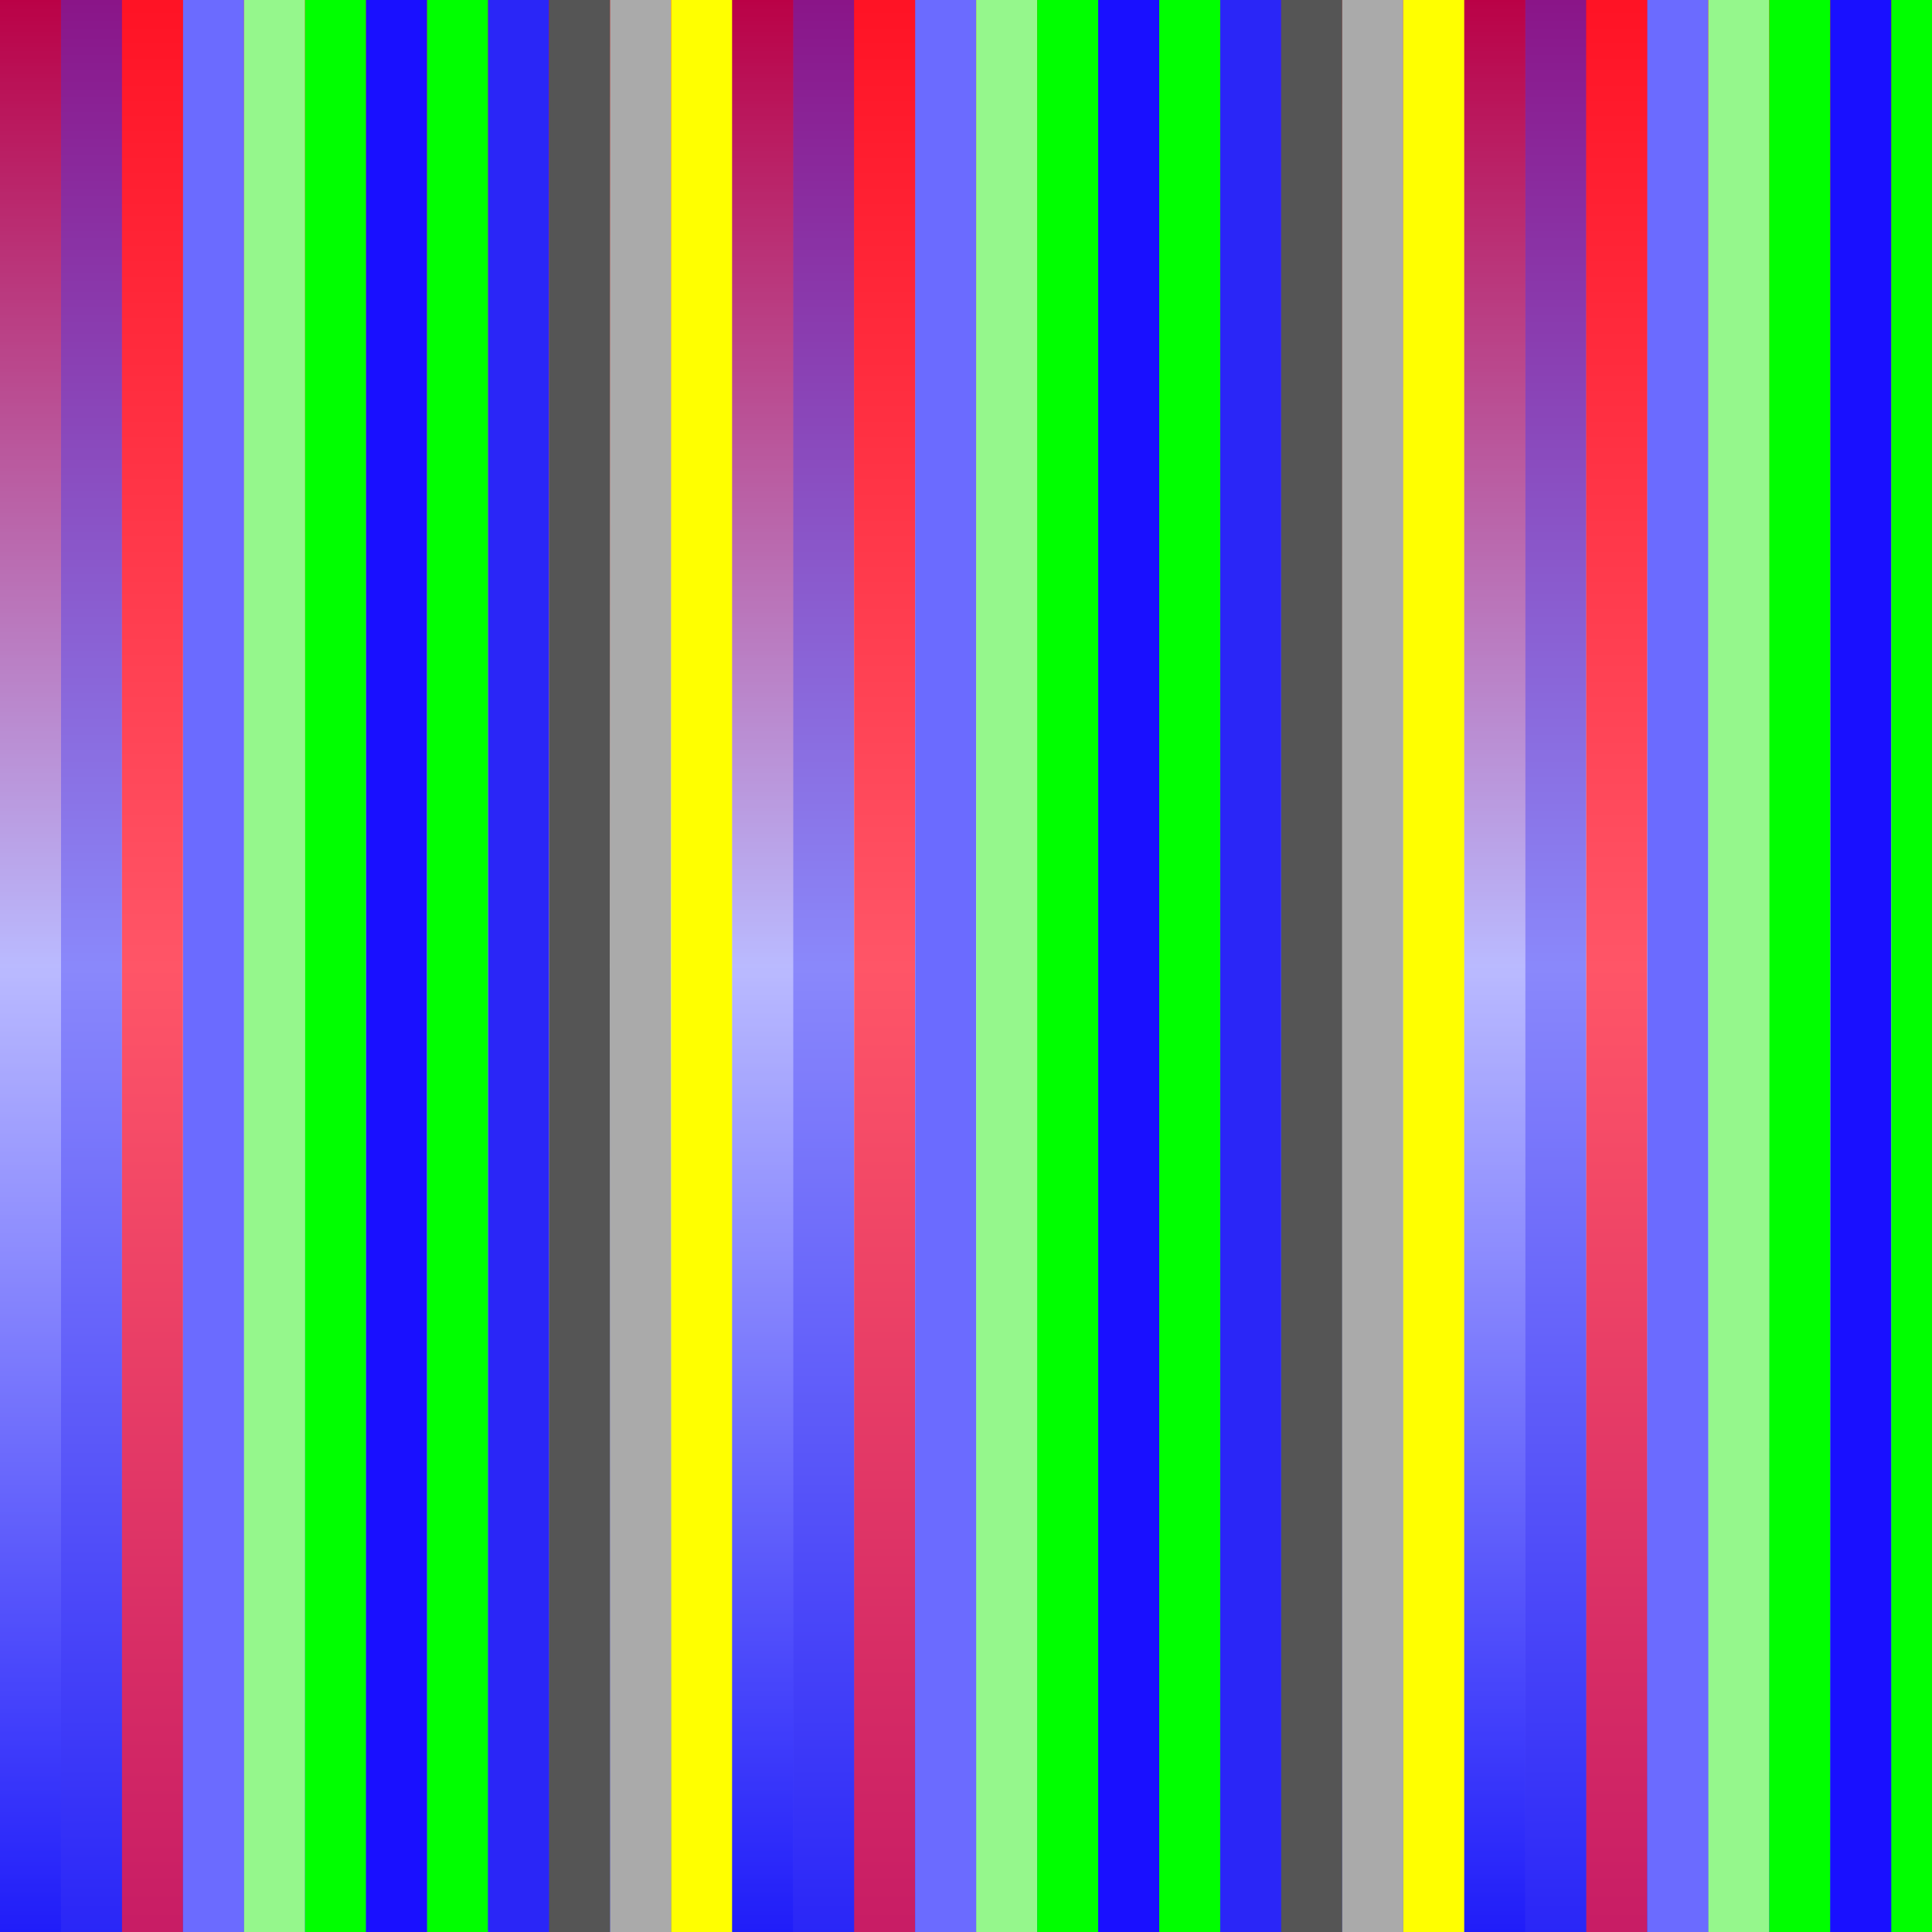
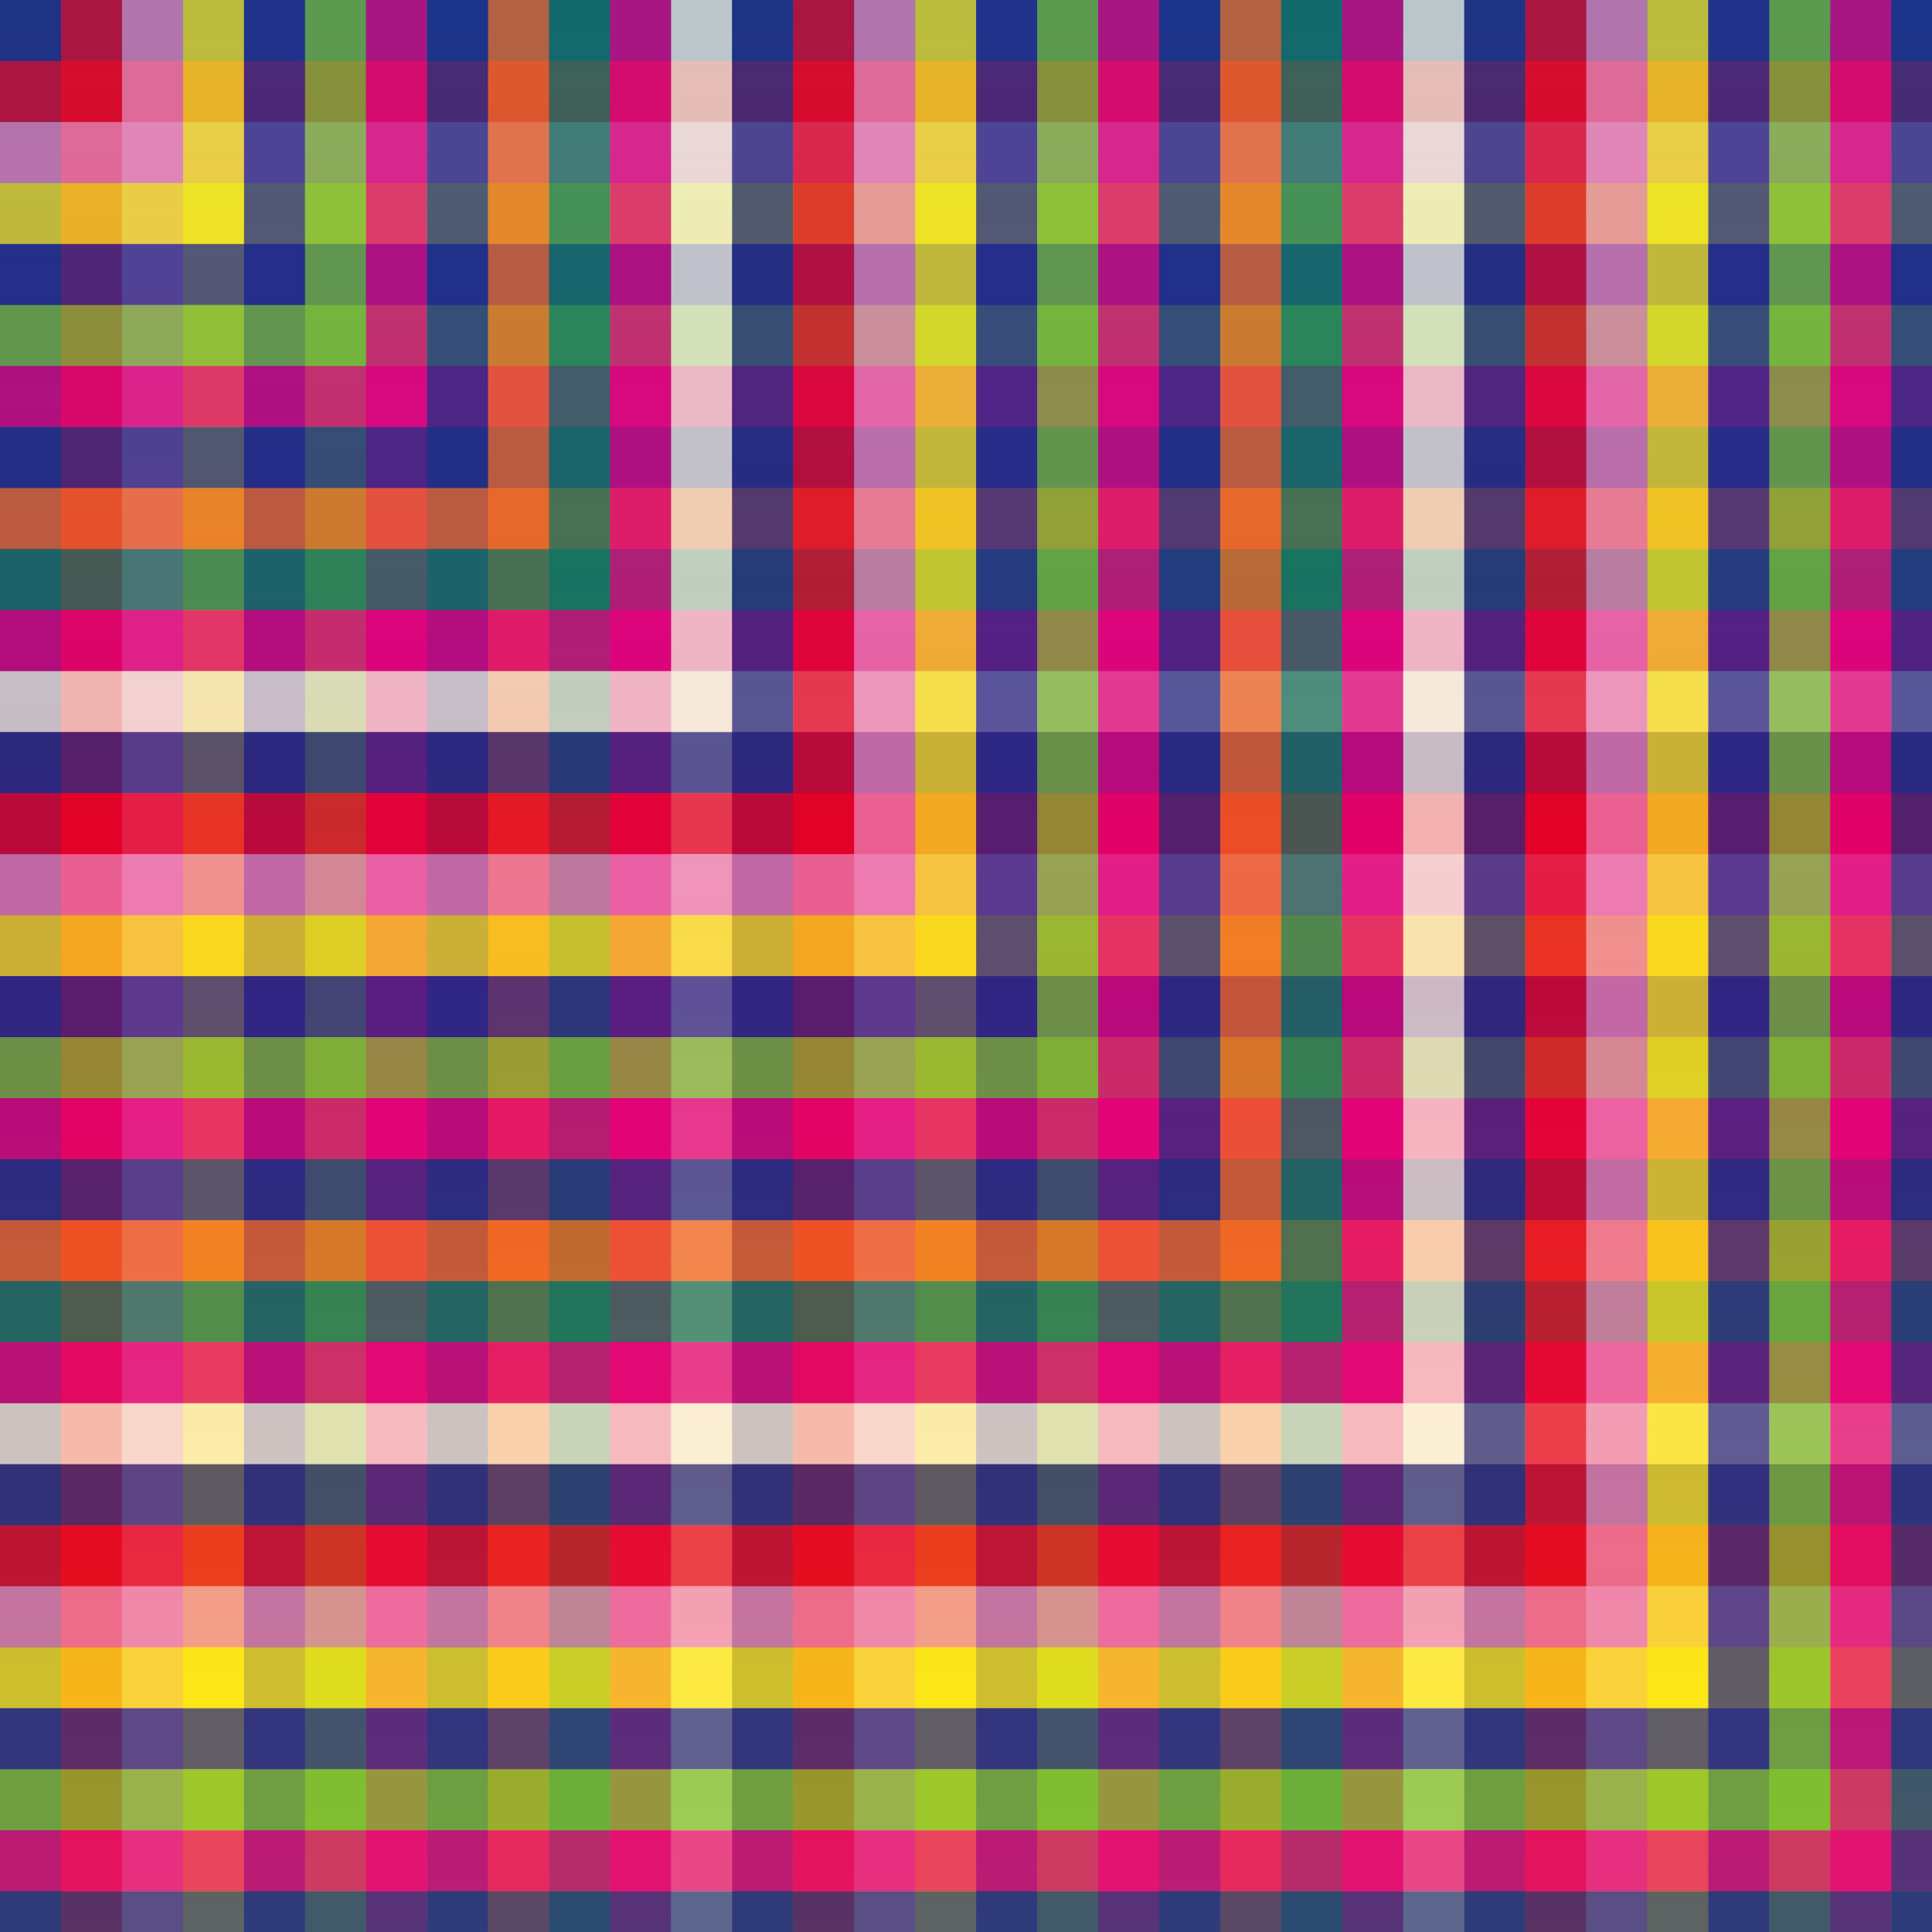
<svg xmlns="http://www.w3.org/2000/svg" width="950" height="950">
  <defs>
    <linearGradient id="grad1" x1="0%" y1="0%" x2="0%" y2="100%">
-       <stop offset="0%" style="stop-color:#FF0000;stop-opacity:1;" />
-       <stop offset="50%" style="stop-color:#FFFFFF;stop-opacity:1;" />
-       <stop offset="100%" style="stop-color:#2A26F7;stop-opacity:1;" />
+       <stop offset="0%" style="stop-color:#289BDA;stop-opacity:1;" />
+       <stop offset="50%" style="stop-color:#E50075;stop-opacity:1;" />
+       <stop offset="100%" style="stop-color:#FDEA16;stop-opacity:1;" />
    </linearGradient>
  </defs>
  <rect id="background" width="100%" height="100%" fill="url(#grad1)" />
  <g id="rotatelayer" transform="rotate(0, 475, 475)">
-     <path d="M 0 0 L 30 0 L 30 1900 L 0 1900 Z" style="fill:#0000FF; fill-opacity: 0.273;" />
-     <path d="M 30 0 L 60 0 L 60 1900 L 30 1900 Z" style="fill:#2A26F7; fill-opacity: 0.545;" />
-     <path d="M 60 0 L 90 0 L 90 1900 L 60 1900 Z" style="fill:#FF1931; fill-opacity: 0.736;" />
-     <path d="M 90 0 L 120 0 L 120 1900 L 90 1900 Z" style="fill:#6B6BFF; fill-opacity: 1;" />
-     <path d="M 120 0 L 150 0 L 150 1900 L 120 1900 Z" style="fill:#95F78C; fill-opacity: 1;" />
-     <path d="M 150 0 L 180 0 L 180 1900 L 150 1900 Z" style="fill:#00FF00; fill-opacity: 1;" />
-     <path d="M 180 0 L 210 0 L 210 1900 L 180 1900 Z" style="fill:#1910FF; fill-opacity: 1;" />
-     <path d="M 210 0 L 240 0 L 240 1900 L 210 1900 Z" style="fill:#00FF00; fill-opacity: 1;" />
-     <path d="M 240 0 L 270 0 L 270 1900 L 240 1900 Z" style="fill:#2A26F7; fill-opacity: 1;" />
-     <path d="M 270 0 L 300 0 L 300 1900 L 270 1900 Z" style="fill:#555555; fill-opacity: 1;" />
-     <path d="M 300 0 L 330 0 L 330 1900 L 300 1900 Z" style="fill:#AAAAAA; fill-opacity: 1;" />
-     <path d="M 330 0 L 360 0 L 360 1900 L 330 1900 Z" style="fill:#FFFF00; fill-opacity: 1;" />
-     <path d="M 360 0 L 390 0 L 390 1900 L 360 1900 Z" style="fill:#0000FF; fill-opacity: 0.273;" />
-     <path d="M 390 0 L 420 0 L 420 1900 L 390 1900 Z" style="fill:#2A26F7; fill-opacity: 0.545;" />
-     <path d="M 420 0 L 450 0 L 450 1900 L 420 1900 Z" style="fill:#FF1931; fill-opacity: 0.736;" />
-     <path d="M 450 0 L 480 0 L 480 1900 L 450 1900 Z" style="fill:#6B6BFF; fill-opacity: 1;" />
-     <path d="M 480 0 L 510 0 L 510 1900 L 480 1900 Z" style="fill:#95F78C; fill-opacity: 1;" />
-     <path d="M 510 0 L 540 0 L 540 1900 L 510 1900 Z" style="fill:#00FF00; fill-opacity: 1;" />
-     <path d="M 540 0 L 570 0 L 570 1900 L 540 1900 Z" style="fill:#1910FF; fill-opacity: 1;" />
-     <path d="M 570 0 L 600 0 L 600 1900 L 570 1900 Z" style="fill:#00FF00; fill-opacity: 1;" />
-     <path d="M 600 0 L 630 0 L 630 1900 L 600 1900 Z" style="fill:#2A26F7; fill-opacity: 1;" />
-     <path d="M 630 0 L 660 0 L 660 1900 L 630 1900 Z" style="fill:#555555; fill-opacity: 1;" />
-     <path d="M 660 0 L 690 0 L 690 1900 L 660 1900 Z" style="fill:#AAAAAA; fill-opacity: 1;" />
-     <path d="M 690 0 L 720 0 L 720 1900 L 690 1900 Z" style="fill:#FFFF00; fill-opacity: 1;" />
-     <path d="M 720 0 L 750 0 L 750 1900 L 720 1900 Z" style="fill:#0000FF; fill-opacity: 0.273;" />
-     <path d="M 750 0 L 780 0 L 780 1900 L 750 1900 Z" style="fill:#2A26F7; fill-opacity: 0.545;" />
-     <path d="M 780 0 L 810 0 L 810 1900 L 780 1900 Z" style="fill:#FF1931; fill-opacity: 0.736;" />
-     <path d="M 810 0 L 840 0 L 840 1900 L 810 1900 Z" style="fill:#6B6BFF; fill-opacity: 1;" />
-     <path d="M 840 0 L 870 0 L 870 1900 L 840 1900 Z" style="fill:#95F78C; fill-opacity: 1;" />
-     <path d="M 870 0 L 900 0 L 900 1900 L 870 1900 Z" style="fill:#00FF00; fill-opacity: 1;" />
-     <path d="M 900 0 L 930 0 L 930 1900 L 900 1900 Z" style="fill:#1910FF; fill-opacity: 1;" />
-     <path d="M 930 0 L 960 0 L 960 1900 L 930 1900 Z" style="fill:#00FF00; fill-opacity: 1;" />
-     <path d="M 960 0 L 990 0 L 990 1900 L 960 1900 Z" style="fill:#2A26F7; fill-opacity: 1;" />
-     <path d="M 990 0 L 1020 0 L 1020 1900 L 990 1900 Z" style="fill:#555555; fill-opacity: 1;" />
-     <path d="M 1020 0 L 1050 0 L 1050 1900 L 1020 1900 Z" style="fill:#AAAAAA; fill-opacity: 1;" />
-     <path d="M 1050 0 L 1080 0 L 1080 1900 L 1050 1900 Z" style="fill:#FFFF00; fill-opacity: 1;" />
-     <path d="M 1080 0 L 1110 0 L 1110 1900 L 1080 1900 Z" style="fill:#0000FF; fill-opacity: 0.273;" />
-     <path d="M 1110 0 L 1140 0 L 1140 1900 L 1110 1900 Z" style="fill:#2A26F7; fill-opacity: 0.545;" />
-     <path d="M 1140 0 L 1170 0 L 1170 1900 L 1140 1900 Z" style="fill:#FF1931; fill-opacity: 0.736;" />
-     <path d="M 1170 0 L 1200 0 L 1200 1900 L 1170 1900 Z" style="fill:#6B6BFF; fill-opacity: 1;" />
-     <path d="M 1200 0 L 1230 0 L 1230 1900 L 1200 1900 Z" style="fill:#95F78C; fill-opacity: 1;" />
-     <path d="M 1230 0 L 1260 0 L 1260 1900 L 1230 1900 Z" style="fill:#00FF00; fill-opacity: 1;" />
-     <path d="M 1260 0 L 1290 0 L 1290 1900 L 1260 1900 Z" style="fill:#1910FF; fill-opacity: 1;" />
-     <path d="M 1290 0 L 1320 0 L 1320 1900 L 1290 1900 Z" style="fill:#00FF00; fill-opacity: 1;" />
-     <path d="M 1320 0 L 1350 0 L 1350 1900 L 1320 1900 Z" style="fill:#2A26F7; fill-opacity: 1;" />
-     <path d="M 1350 0 L 1380 0 L 1380 1900 L 1350 1900 Z" style="fill:#555555; fill-opacity: 1;" />
-     <path d="M 1380 0 L 1410 0 L 1410 1900 L 1380 1900 Z" style="fill:#AAAAAA; fill-opacity: 1;" />
-     <path d="M 1410 0 L 1440 0 L 1440 1900 L 1410 1900 Z" style="fill:#FFFF00; fill-opacity: 1;" />
-     <path d="M 1440 0 L 1470 0 L 1470 1900 L 1440 1900 Z" style="fill:#0000FF; fill-opacity: 0.273;" />
-     <path d="M 1470 0 L 1500 0 L 1500 1900 L 1470 1900 Z" style="fill:#2A26F7; fill-opacity: 0.545;" />
+     <path d="M 0 0 L 30 0 L 30 1900 L 0 1900 Z" style="fill:#1F2A7C; fill-opacity: 0.7;" />
+     <path d="M 0 0 L 0 30 L 1900 30 L 1900 0 Z" style="fill:#1F2A7C; fill-opacity: 0.7;" />
+     <path d="M 30 0 L 60 0 L 60 1900 L 30 1900 Z" style="fill:#E5001F; fill-opacity: 0.7;" />
+     <path d="M 0 30 L 0 60 L 1900 60 L 1900 30 Z" style="fill:#E5001F; fill-opacity: 0.7;" />
+     <path d="M 60 0 L 90 0 L 90 1900 L 60 1900 Z" style="fill:#F086B6; fill-opacity: 0.7;" />
+     <path d="M 0 60 L 0 90 L 1900 90 L 1900 60 Z" style="fill:#F086B6; fill-opacity: 0.7;" />
+     <path d="M 90 0 L 120 0 L 120 1900 L 90 1900 Z" style="fill:#FCED18; fill-opacity: 0.7;" />
+     <path d="M 0 90 L 0 120 L 1900 120 L 1900 90 Z" style="fill:#FCED18; fill-opacity: 0.7;" />
+     <path d="M 120 0 L 150 0 L 150 1900 L 120 1900 Z" style="fill:#202986; fill-opacity: 0.7;" />
+     <path d="M 0 120 L 0 150 L 1900 150 L 1900 120 Z" style="fill:#202986; fill-opacity: 0.7;" />
+     <path d="M 150 0 L 180 0 L 180 1900 L 150 1900 Z" style="fill:#75BC32; fill-opacity: 0.7;" />
+     <path d="M 0 150 L 0 180 L 1900 180 L 1900 150 Z" style="fill:#75BC32; fill-opacity: 0.7;" />
+     <path d="M 180 0 L 210 0 L 210 1900 L 180 1900 Z" style="fill:#E1007A; fill-opacity: 0.7;" />
+     <path d="M 0 180 L 0 210 L 1900 210 L 1900 180 Z" style="fill:#E1007A; fill-opacity: 0.7;" />
+     <path d="M 210 0 L 240 0 L 240 1900 L 210 1900 Z" style="fill:#1B2B83; fill-opacity: 0.7;" />
+     <path d="M 0 210 L 0 240 L 1900 240 L 1900 210 Z" style="fill:#1B2B83; fill-opacity: 0.7;" />
+     <path d="M 240 0 L 270 0 L 270 1900 L 240 1900 Z" style="fill:#F06B20; fill-opacity: 0.7;" />
+     <path d="M 0 240 L 0 270 L 1900 270 L 1900 240 Z" style="fill:#F06B20; fill-opacity: 0.7;" />
+     <path d="M 270 0 L 300 0 L 300 1900 L 270 1900 Z" style="fill:#0D785C; fill-opacity: 0.7;" />
+     <path d="M 0 270 L 0 300 L 1900 300 L 1900 270 Z" style="fill:#0D785C; fill-opacity: 0.7;" />
+     <path d="M 300 0 L 330 0 L 330 1900 L 300 1900 Z" style="fill:#E1007A; fill-opacity: 0.7;" />
+     <path d="M 0 300 L 0 330 L 1900 330 L 1900 300 Z" style="fill:#E1007A; fill-opacity: 0.7;" />
+     <path d="M 330 0 L 360 0 L 360 1900 L 330 1900 Z" style="fill:#FDFBE2; fill-opacity: 0.7;" />
+     <path d="M 0 330 L 0 360 L 1900 360 L 1900 330 Z" style="fill:#FDFBE2; fill-opacity: 0.7;" />
+     <path d="M 360 0 L 390 0 L 390 1900 L 360 1900 Z" style="fill:#1F2A7C; fill-opacity: 0.7;" />
+     <path d="M 0 360 L 0 390 L 1900 390 L 1900 360 Z" style="fill:#1F2A7C; fill-opacity: 0.7;" />
+     <path d="M 390 0 L 420 0 L 420 1900 L 390 1900 Z" style="fill:#E5001F; fill-opacity: 0.7;" />
+     <path d="M 0 390 L 0 420 L 1900 420 L 1900 390 Z" style="fill:#E5001F; fill-opacity: 0.7;" />
+     <path d="M 420 0 L 450 0 L 450 1900 L 420 1900 Z" style="fill:#F086B6; fill-opacity: 0.7;" />
+     <path d="M 0 420 L 0 450 L 1900 450 L 1900 420 Z" style="fill:#F086B6; fill-opacity: 0.7;" />
+     <path d="M 450 0 L 480 0 L 480 1900 L 450 1900 Z" style="fill:#FCED18; fill-opacity: 0.7;" />
+     <path d="M 0 450 L 0 480 L 1900 480 L 1900 450 Z" style="fill:#FCED18; fill-opacity: 0.7;" />
+     <path d="M 480 0 L 510 0 L 510 1900 L 480 1900 Z" style="fill:#202986; fill-opacity: 0.7;" />
+     <path d="M 0 480 L 0 510 L 1900 510 L 1900 480 Z" style="fill:#202986; fill-opacity: 0.7;" />
+     <path d="M 510 0 L 540 0 L 540 1900 L 510 1900 Z" style="fill:#75BC32; fill-opacity: 0.7;" />
+     <path d="M 0 510 L 0 540 L 1900 540 L 1900 510 Z" style="fill:#75BC32; fill-opacity: 0.7;" />
+     <path d="M 540 0 L 570 0 L 570 1900 L 540 1900 Z" style="fill:#E1007A; fill-opacity: 0.7;" />
+     <path d="M 0 540 L 0 570 L 1900 570 L 1900 540 Z" style="fill:#E1007A; fill-opacity: 0.7;" />
+     <path d="M 570 0 L 600 0 L 600 1900 L 570 1900 Z" style="fill:#1B2B83; fill-opacity: 0.7;" />
+     <path d="M 0 570 L 0 600 L 1900 600 L 1900 570 Z" style="fill:#1B2B83; fill-opacity: 0.7;" />
+     <path d="M 600 0 L 630 0 L 630 1900 L 600 1900 Z" style="fill:#F06B20; fill-opacity: 0.7;" />
+     <path d="M 0 600 L 0 630 L 1900 630 L 1900 600 Z" style="fill:#F06B20; fill-opacity: 0.7;" />
+     <path d="M 630 0 L 660 0 L 660 1900 L 630 1900 Z" style="fill:#0D785C; fill-opacity: 0.7;" />
+     <path d="M 0 630 L 0 660 L 1900 660 L 1900 630 Z" style="fill:#0D785C; fill-opacity: 0.7;" />
+     <path d="M 660 0 L 690 0 L 690 1900 L 660 1900 Z" style="fill:#E1007A; fill-opacity: 0.7;" />
+     <path d="M 0 660 L 0 690 L 1900 690 L 1900 660 Z" style="fill:#E1007A; fill-opacity: 0.7;" />
+     <path d="M 690 0 L 720 0 L 720 1900 L 690 1900 Z" style="fill:#FDFBE2; fill-opacity: 0.7;" />
+     <path d="M 0 690 L 0 720 L 1900 720 L 1900 690 Z" style="fill:#FDFBE2; fill-opacity: 0.7;" />
+     <path d="M 720 0 L 750 0 L 750 1900 L 720 1900 Z" style="fill:#1F2A7C; fill-opacity: 0.7;" />
+     <path d="M 0 720 L 0 750 L 1900 750 L 1900 720 Z" style="fill:#1F2A7C; fill-opacity: 0.7;" />
+     <path d="M 750 0 L 780 0 L 780 1900 L 750 1900 Z" style="fill:#E5001F; fill-opacity: 0.7;" />
+     <path d="M 0 750 L 0 780 L 1900 780 L 1900 750 Z" style="fill:#E5001F; fill-opacity: 0.7;" />
+     <path d="M 780 0 L 810 0 L 810 1900 L 780 1900 Z" style="fill:#F086B6; fill-opacity: 0.7;" />
+     <path d="M 0 780 L 0 810 L 1900 810 L 1900 780 Z" style="fill:#F086B6; fill-opacity: 0.7;" />
+     <path d="M 810 0 L 840 0 L 840 1900 L 810 1900 Z" style="fill:#FCED18; fill-opacity: 0.7;" />
+     <path d="M 0 810 L 0 840 L 1900 840 L 1900 810 Z" style="fill:#FCED18; fill-opacity: 0.7;" />
+     <path d="M 840 0 L 870 0 L 870 1900 L 840 1900 Z" style="fill:#202986; fill-opacity: 0.7;" />
+     <path d="M 0 840 L 0 870 L 1900 870 L 1900 840 Z" style="fill:#202986; fill-opacity: 0.7;" />
+     <path d="M 870 0 L 900 0 L 900 1900 L 870 1900 Z" style="fill:#75BC32; fill-opacity: 0.7;" />
+     <path d="M 0 870 L 0 900 L 1900 900 L 1900 870 Z" style="fill:#75BC32; fill-opacity: 0.7;" />
+     <path d="M 900 0 L 930 0 L 930 1900 L 900 1900 Z" style="fill:#E1007A; fill-opacity: 0.7;" />
+     <path d="M 0 900 L 0 930 L 1900 930 L 1900 900 Z" style="fill:#E1007A; fill-opacity: 0.7;" />
+     <path d="M 930 0 L 960 0 L 960 1900 L 930 1900 Z" style="fill:#1B2B83; fill-opacity: 0.7;" />
+     <path d="M 0 930 L 0 960 L 1900 960 L 1900 930 Z" style="fill:#1B2B83; fill-opacity: 0.7;" />
+     <path d="M 960 0 L 990 0 L 990 1900 L 960 1900 Z" style="fill:#F06B20; fill-opacity: 0.7;" />
+     <path d="M 0 960 L 0 990 L 1900 990 L 1900 960 Z" style="fill:#F06B20; fill-opacity: 0.7;" />
+     <path d="M 990 0 L 1020 0 L 1020 1900 L 990 1900 Z" style="fill:#0D785C; fill-opacity: 0.7;" />
+     <path d="M 0 990 L 0 1020 L 1900 1020 L 1900 990 Z" style="fill:#0D785C; fill-opacity: 0.7;" />
+     <path d="M 1020 0 L 1050 0 L 1050 1900 L 1020 1900 Z" style="fill:#E1007A; fill-opacity: 0.7;" />
+     <path d="M 0 1020 L 0 1050 L 1900 1050 L 1900 1020 Z" style="fill:#E1007A; fill-opacity: 0.7;" />
+     <path d="M 1050 0 L 1080 0 L 1080 1900 L 1050 1900 Z" style="fill:#FDFBE2; fill-opacity: 0.7;" />
+     <path d="M 0 1050 L 0 1080 L 1900 1080 L 1900 1050 Z" style="fill:#FDFBE2; fill-opacity: 0.7;" />
+     <path d="M 1080 0 L 1110 0 L 1110 1900 L 1080 1900 Z" style="fill:#1F2A7C; fill-opacity: 0.7;" />
+     <path d="M 0 1080 L 0 1110 L 1900 1110 L 1900 1080 Z" style="fill:#1F2A7C; fill-opacity: 0.7;" />
+     <path d="M 1110 0 L 1140 0 L 1140 1900 L 1110 1900 Z" style="fill:#E5001F; fill-opacity: 0.7;" />
+     <path d="M 0 1110 L 0 1140 L 1900 1140 L 1900 1110 Z" style="fill:#E5001F; fill-opacity: 0.7;" />
+     <path d="M 1140 0 L 1170 0 L 1170 1900 L 1140 1900 Z" style="fill:#F086B6; fill-opacity: 0.7;" />
+     <path d="M 0 1140 L 0 1170 L 1900 1170 L 1900 1140 Z" style="fill:#F086B6; fill-opacity: 0.7;" />
+     <path d="M 1170 0 L 1200 0 L 1200 1900 L 1170 1900 Z" style="fill:#FCED18; fill-opacity: 0.7;" />
+     <path d="M 0 1170 L 0 1200 L 1900 1200 L 1900 1170 Z" style="fill:#FCED18; fill-opacity: 0.7;" />
+     <path d="M 1200 0 L 1230 0 L 1230 1900 L 1200 1900 Z" style="fill:#202986; fill-opacity: 0.7;" />
+     <path d="M 0 1200 L 0 1230 L 1900 1230 L 1900 1200 Z" style="fill:#202986; fill-opacity: 0.7;" />
+     <path d="M 1230 0 L 1260 0 L 1260 1900 L 1230 1900 Z" style="fill:#75BC32; fill-opacity: 0.7;" />
+     <path d="M 0 1230 L 0 1260 L 1900 1260 L 1900 1230 Z" style="fill:#75BC32; fill-opacity: 0.7;" />
+     <path d="M 1260 0 L 1290 0 L 1290 1900 L 1260 1900 Z" style="fill:#E1007A; fill-opacity: 0.7;" />
+     <path d="M 0 1260 L 0 1290 L 1900 1290 L 1900 1260 Z" style="fill:#E1007A; fill-opacity: 0.7;" />
+     <path d="M 1290 0 L 1320 0 L 1320 1900 L 1290 1900 Z" style="fill:#1B2B83; fill-opacity: 0.7;" />
+     <path d="M 0 1290 L 0 1320 L 1900 1320 L 1900 1290 Z" style="fill:#1B2B83; fill-opacity: 0.7;" />
+     <path d="M 1320 0 L 1350 0 L 1350 1900 L 1320 1900 Z" style="fill:#F06B20; fill-opacity: 0.7;" />
+     <path d="M 0 1320 L 0 1350 L 1900 1350 L 1900 1320 Z" style="fill:#F06B20; fill-opacity: 0.7;" />
+     <path d="M 1350 0 L 1380 0 L 1380 1900 L 1350 1900 Z" style="fill:#0D785C; fill-opacity: 0.7;" />
+     <path d="M 0 1350 L 0 1380 L 1900 1380 L 1900 1350 Z" style="fill:#0D785C; fill-opacity: 0.7;" />
+     <path d="M 1380 0 L 1410 0 L 1410 1900 L 1380 1900 Z" style="fill:#E1007A; fill-opacity: 0.7;" />
+     <path d="M 0 1380 L 0 1410 L 1900 1410 L 1900 1380 Z" style="fill:#E1007A; fill-opacity: 0.7;" />
+     <path d="M 1410 0 L 1440 0 L 1440 1900 L 1410 1900 Z" style="fill:#FDFBE2; fill-opacity: 0.7;" />
+     <path d="M 0 1410 L 0 1440 L 1900 1440 L 1900 1410 Z" style="fill:#FDFBE2; fill-opacity: 0.7;" />
+     <path d="M 1440 0 L 1470 0 L 1470 1900 L 1440 1900 Z" style="fill:#1F2A7C; fill-opacity: 0.7;" />
+     <path d="M 0 1440 L 0 1470 L 1900 1470 L 1900 1440 Z" style="fill:#1F2A7C; fill-opacity: 0.7;" />
+     <path d="M 1470 0 L 1500 0 L 1500 1900 L 1470 1900 Z" style="fill:#E5001F; fill-opacity: 0.7;" />
+     <path d="M 0 1470 L 0 1500 L 1900 1500 L 1900 1470 Z" style="fill:#E5001F; fill-opacity: 0.7;" />
  </g>
</svg>
